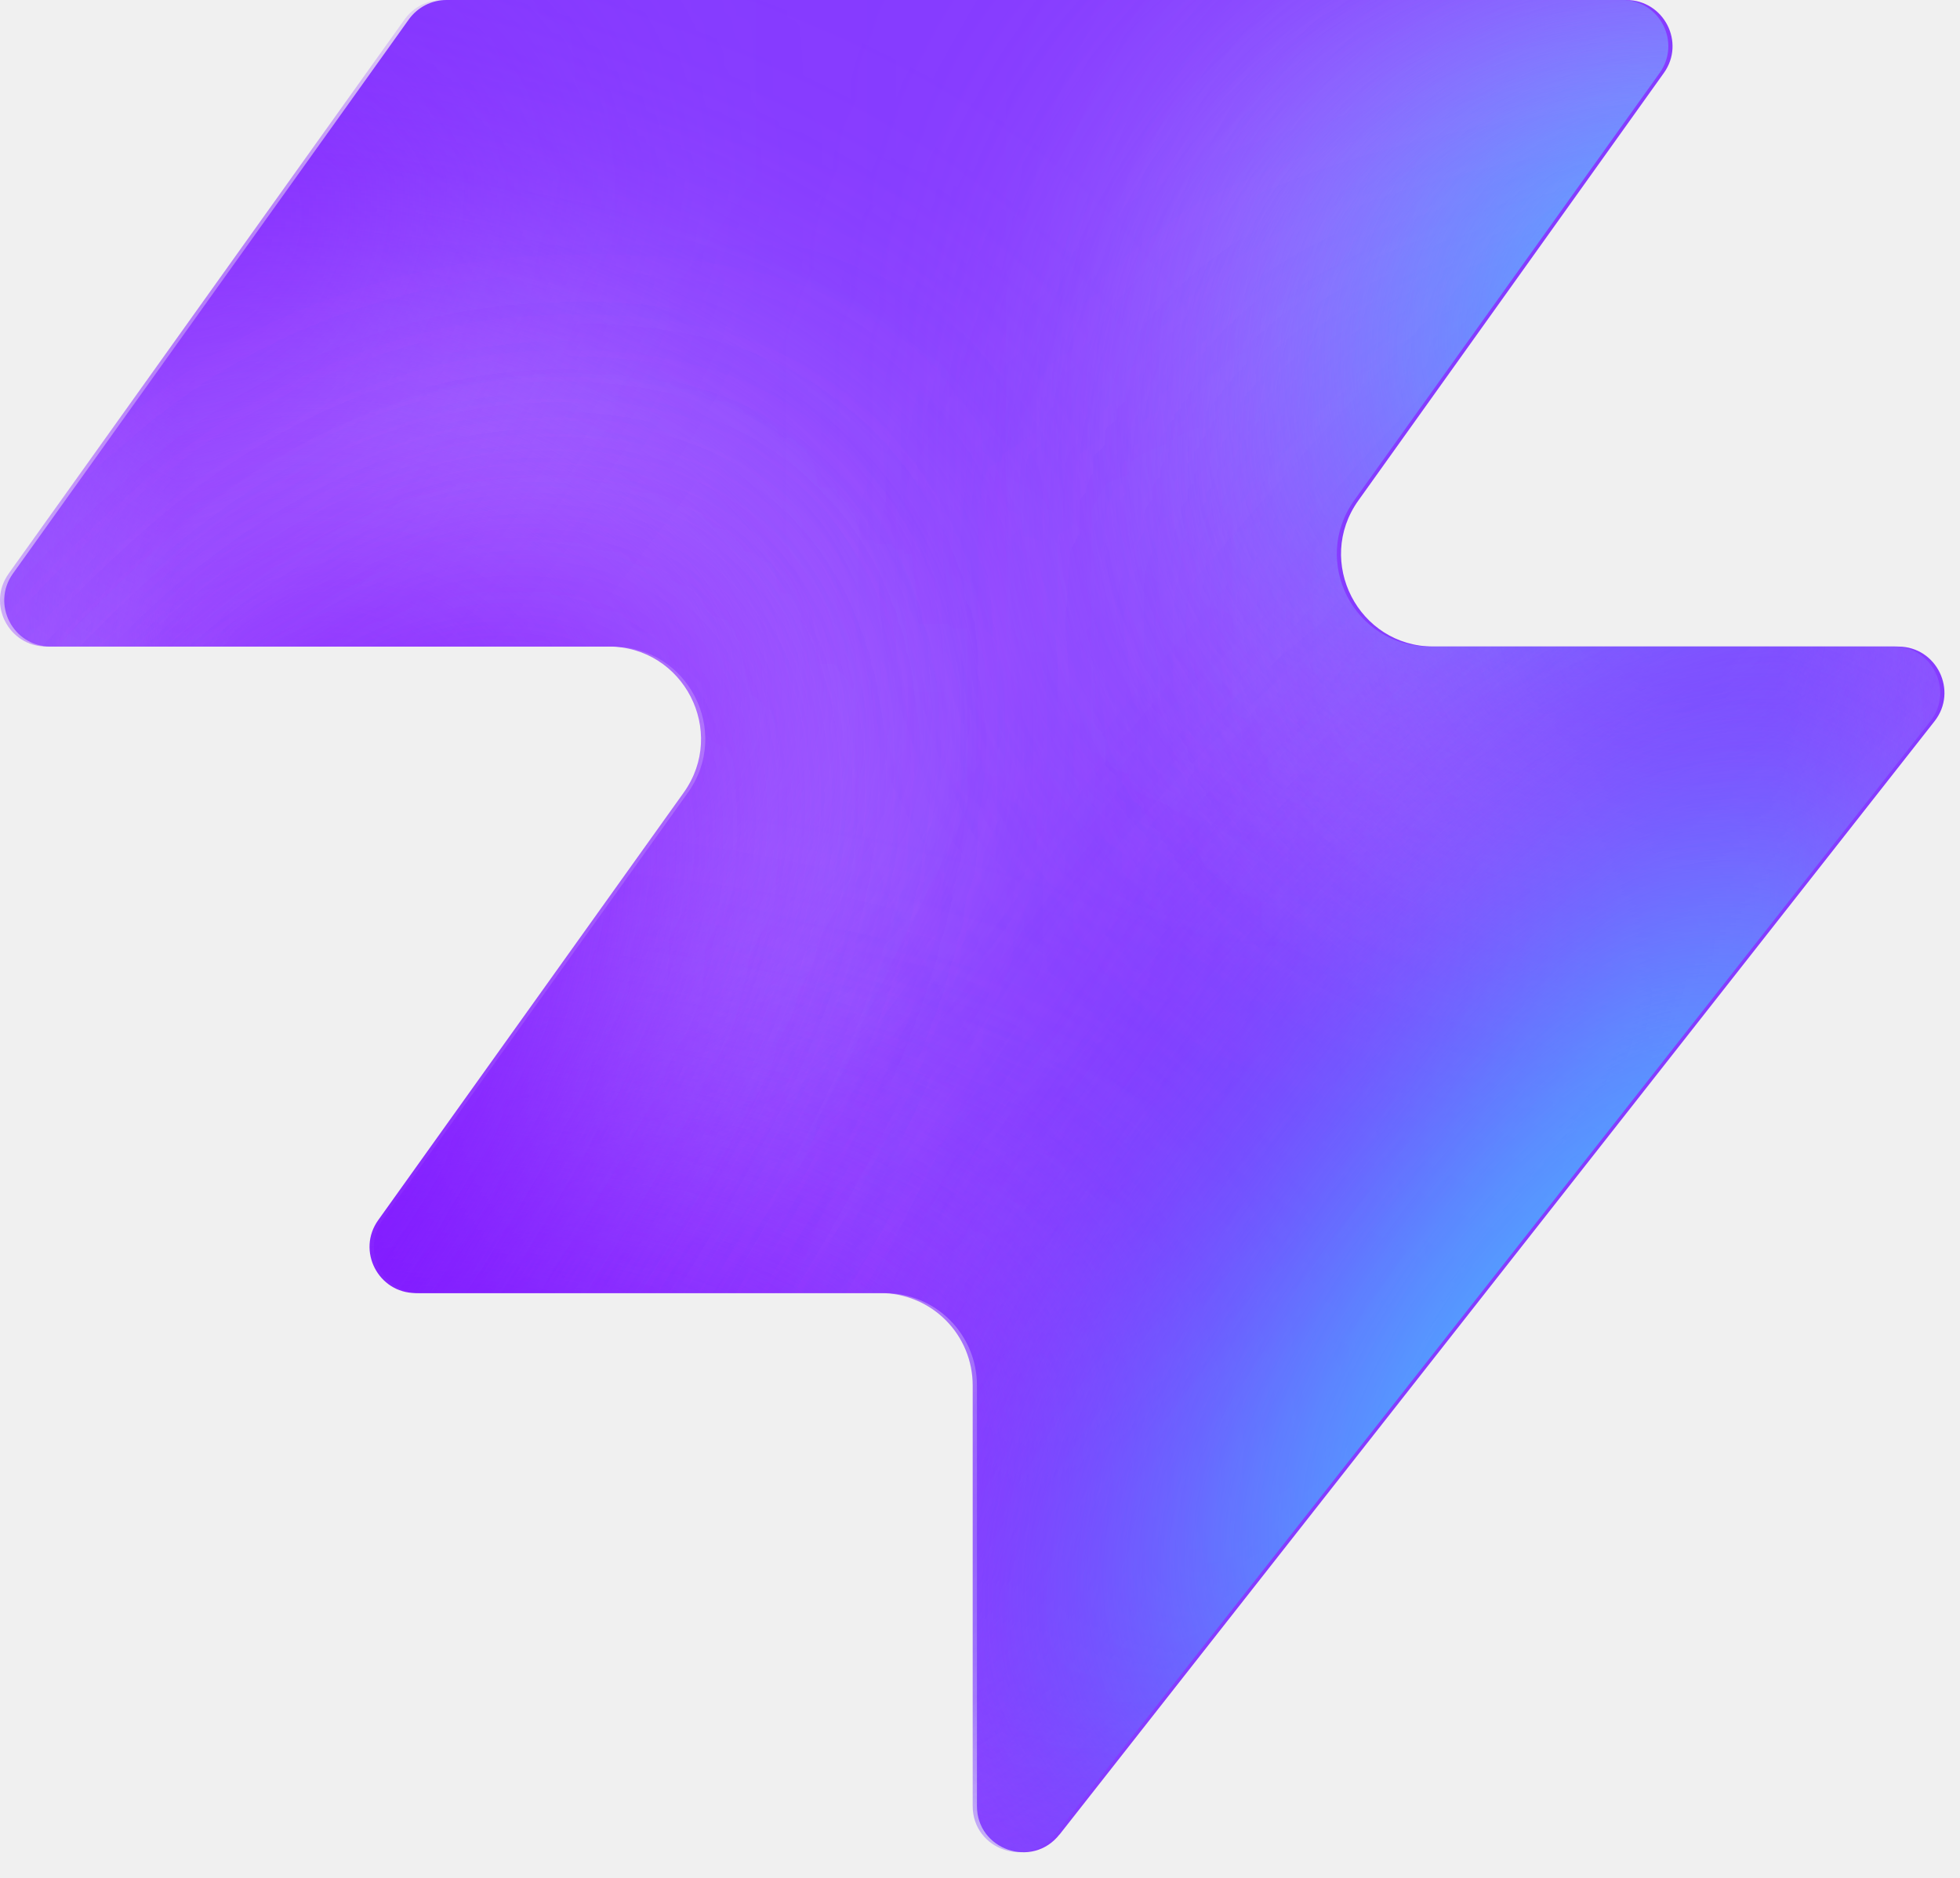
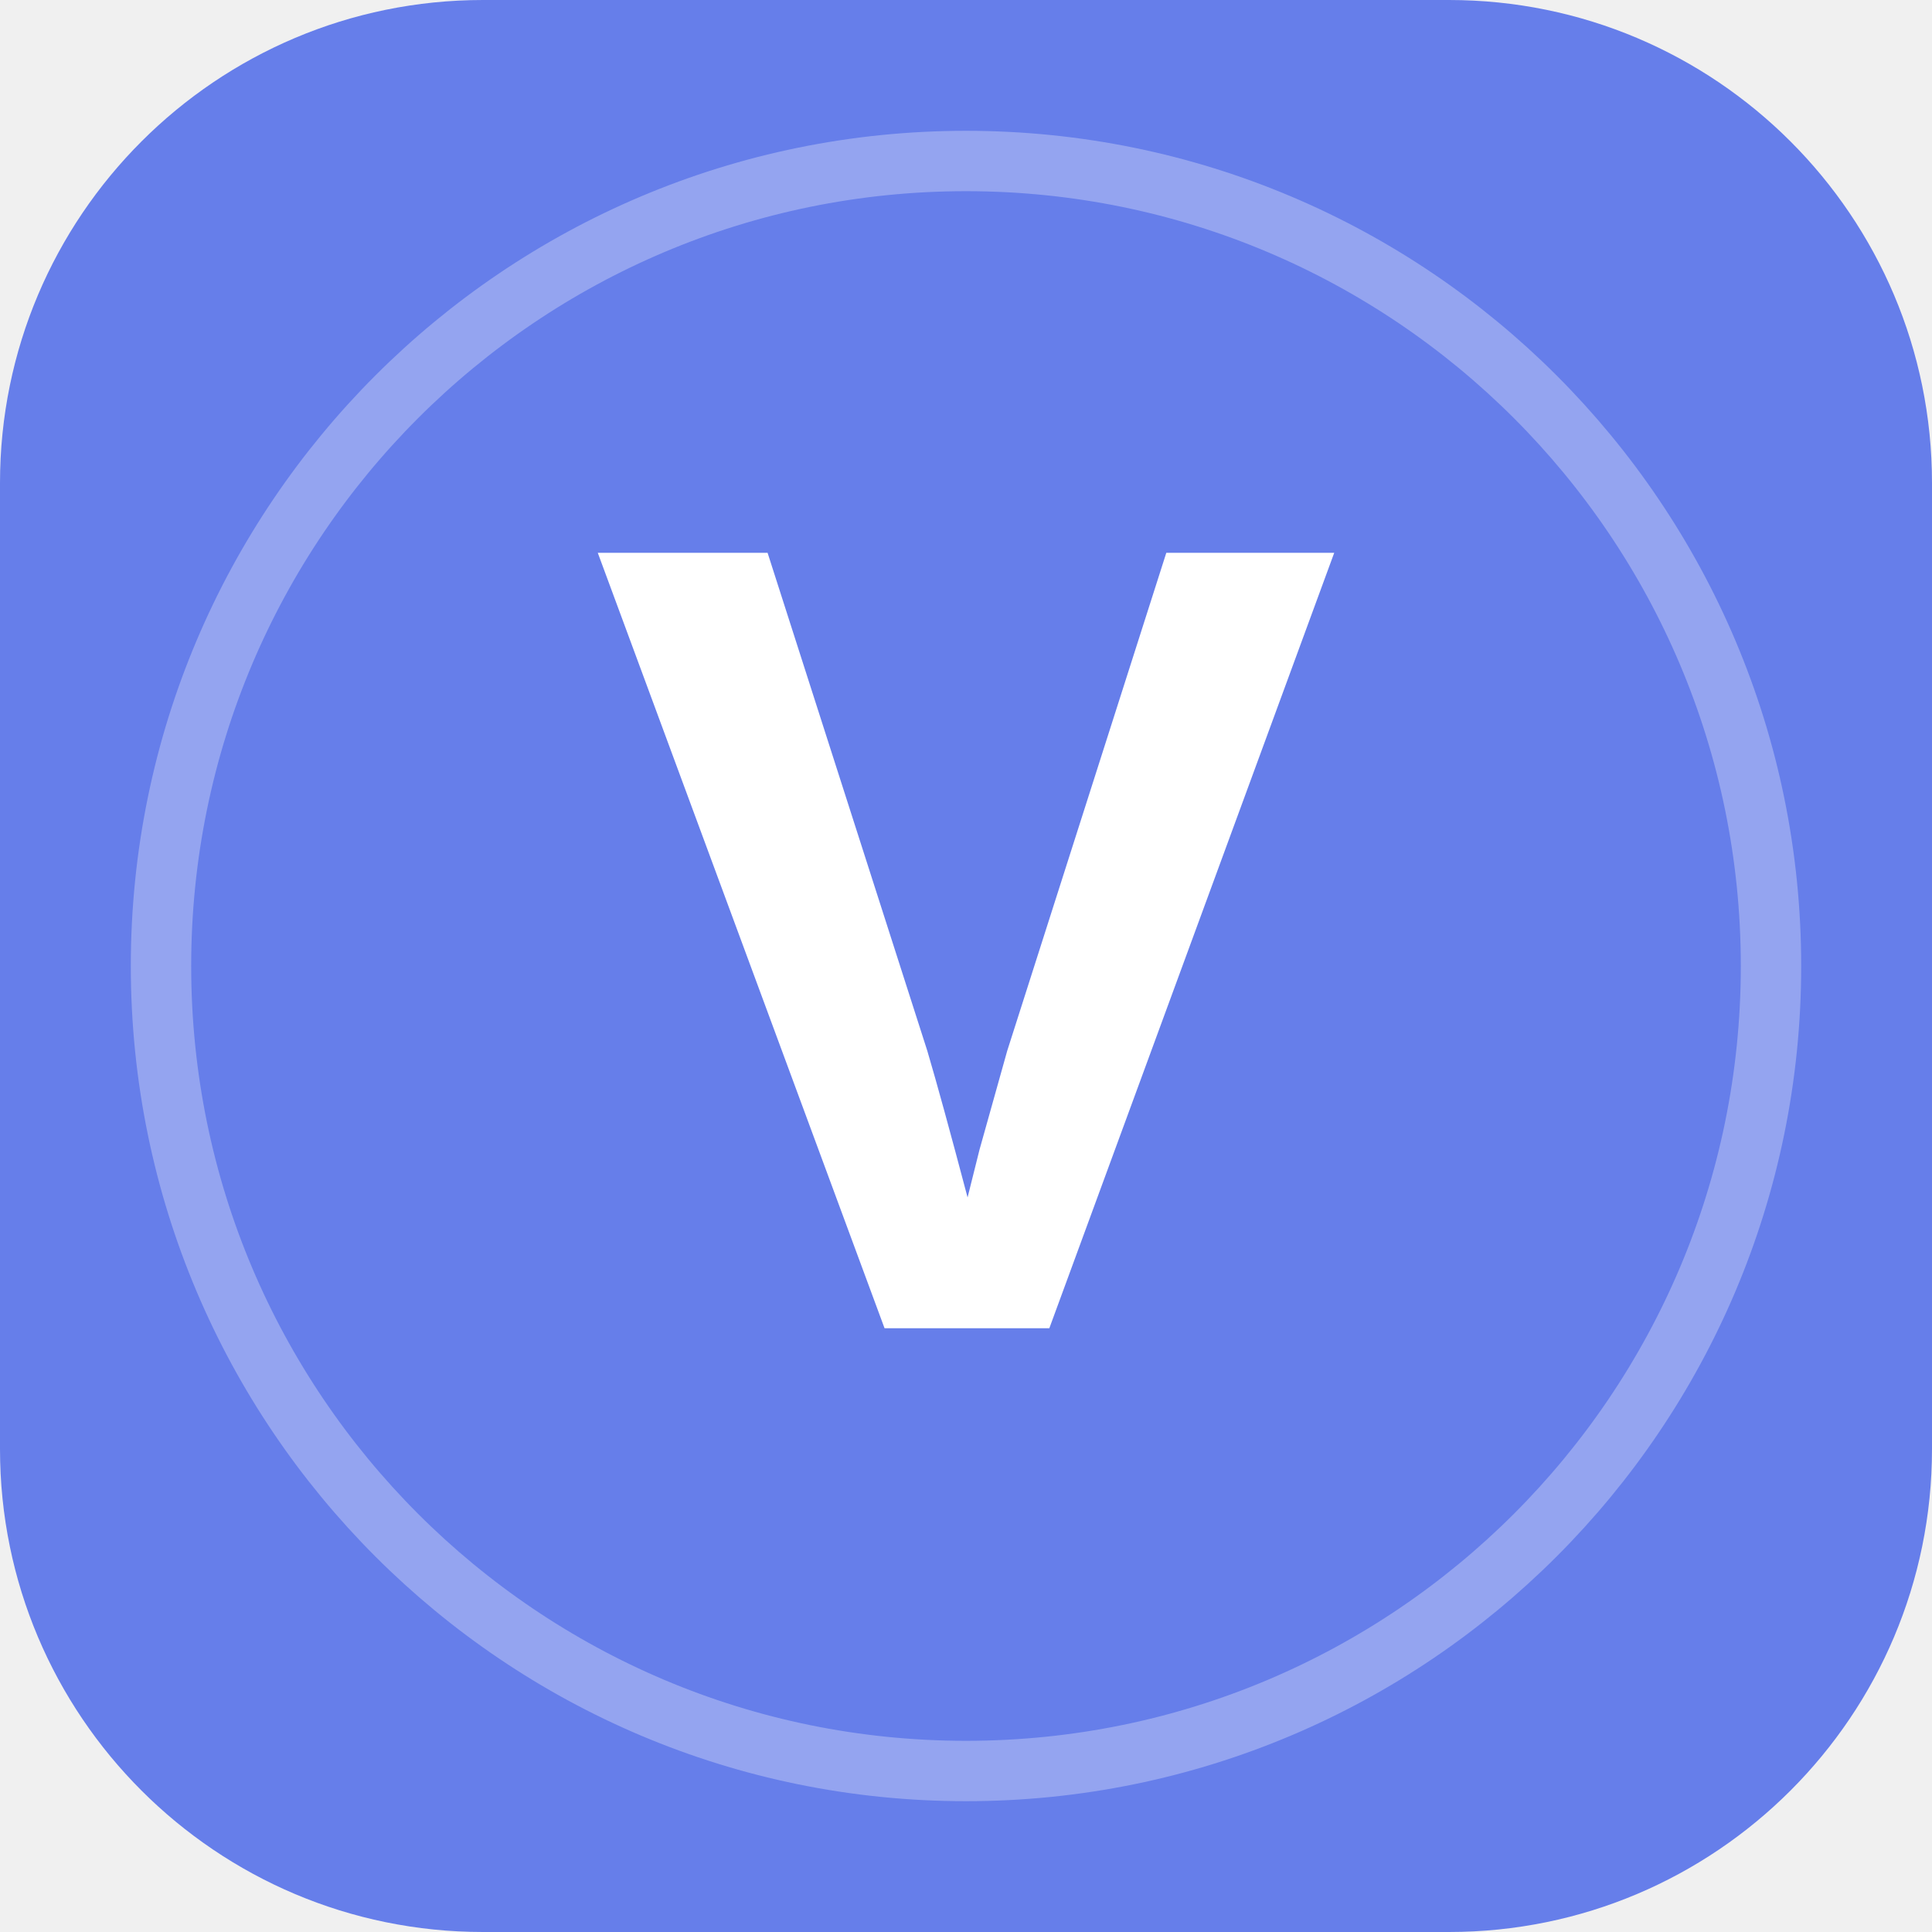
- <svg xmlns="http://www.w3.org/2000/svg" width="48" height="46" fill="none" viewBox="0 0 48 46">
-   <path fill="#863bff" d="M25.946 44.938c-.664.845-2.021.375-2.021-.698V33.937a2.26 2.26 0 0 0-2.262-2.262H10.287c-.92 0-1.456-1.04-.92-1.788l7.48-10.471c1.07-1.497 0-3.578-1.842-3.578H1.237c-.92 0-1.456-1.04-.92-1.788L10.013.474c.214-.297.556-.474.92-.474h28.894c.92 0 1.456 1.04.92 1.788l-7.48 10.471c-1.07 1.498 0 3.579 1.842 3.579h11.377c.943 0 1.473 1.088.89 1.83L25.947 44.94z" style="fill:#863bff;fill:color(display-p3 .525 .23 1);fill-opacity:1" />
-   <mask id="a" width="48" height="46" x="0" y="0" maskUnits="userSpaceOnUse" style="mask-type:alpha">
-     <path fill="#000" d="M25.842 44.938c-.664.844-2.021.375-2.021-.698V33.937a2.26 2.26 0 0 0-2.262-2.262H10.183c-.92 0-1.456-1.04-.92-1.788l7.48-10.471c1.07-1.498 0-3.579-1.842-3.579H1.133c-.92 0-1.456-1.04-.92-1.787L9.91.473c.214-.297.556-.474.92-.474h28.894c.92 0 1.456 1.04.92 1.788l-7.48 10.471c-1.07 1.498 0 3.578 1.842 3.578h11.377c.943 0 1.473 1.088.89 1.832L25.843 44.94z" style="fill:#000;fill-opacity:1" />
-   </mask>
-   <g mask="url(#a)">
-     <g filter="url(#b)">
-       <ellipse cx="5.508" cy="14.704" fill="#ede6ff" rx="5.508" ry="14.704" style="fill:#ede6ff;fill:color(display-p3 .927 .903 1);fill-opacity:1" transform="matrix(.00324 1 1 -.00324 -4.47 31.516)" />
-     </g>
-     <g filter="url(#c)">
-       <ellipse cx="10.399" cy="29.851" fill="#ede6ff" rx="10.399" ry="29.851" style="fill:#ede6ff;fill:color(display-p3 .927 .903 1);fill-opacity:1" transform="matrix(.00324 1 1 -.00324 -39.328 7.883)" />
-     </g>
-     <g filter="url(#d)">
-       <ellipse cx="5.508" cy="30.487" fill="#7e14ff" rx="5.508" ry="30.487" style="fill:#7e14ff;fill:color(display-p3 .492 .077 1);fill-opacity:1" transform="rotate(89.814 -25.913 -14.639)scale(1 -1)" />
-     </g>
-     <g filter="url(#e)">
-       <ellipse cx="5.508" cy="30.599" fill="#7e14ff" rx="5.508" ry="30.599" style="fill:#7e14ff;fill:color(display-p3 .492 .077 1);fill-opacity:1" transform="rotate(89.814 -32.644 -3.334)scale(1 -1)" />
-     </g>
-     <g filter="url(#f)">
-       <ellipse cx="5.508" cy="30.599" fill="#7e14ff" rx="5.508" ry="30.599" style="fill:#7e14ff;fill:color(display-p3 .492 .077 1);fill-opacity:1" transform="matrix(.00324 1 1 -.00324 -34.34 30.47)" />
-     </g>
-     <g filter="url(#g)">
-       <ellipse cx="14.072" cy="22.078" fill="#ede6ff" rx="14.072" ry="22.078" style="fill:#ede6ff;fill:color(display-p3 .927 .903 1);fill-opacity:1" transform="rotate(93.35 24.506 48.493)scale(-1 1)" />
-     </g>
-     <g filter="url(#h)">
-       <ellipse cx="3.47" cy="21.501" fill="#7e14ff" rx="3.47" ry="21.501" style="fill:#7e14ff;fill:color(display-p3 .492 .077 1);fill-opacity:1" transform="rotate(89.009 28.708 47.59)scale(-1 1)" />
-     </g>
-     <g filter="url(#i)">
-       <ellipse cx="3.47" cy="21.501" fill="#7e14ff" rx="3.47" ry="21.501" style="fill:#7e14ff;fill:color(display-p3 .492 .077 1);fill-opacity:1" transform="rotate(89.009 28.708 47.59)scale(-1 1)" />
-     </g>
-     <g filter="url(#j)">
-       <ellipse cx=".387" cy="8.972" fill="#7e14ff" rx="4.407" ry="29.108" style="fill:#7e14ff;fill:color(display-p3 .492 .077 1);fill-opacity:1" transform="rotate(39.51 .387 8.972)" />
-     </g>
-     <g filter="url(#k)">
-       <ellipse cx="47.523" cy="-6.092" fill="#7e14ff" rx="4.407" ry="29.108" style="fill:#7e14ff;fill:color(display-p3 .492 .077 1);fill-opacity:1" transform="rotate(37.892 47.523 -6.092)" />
-     </g>
-     <g filter="url(#l)">
-       <ellipse cx="41.412" cy="6.333" fill="#47bfff" rx="5.971" ry="9.665" style="fill:#47bfff;fill:color(display-p3 .28 .748 1);fill-opacity:1" transform="rotate(37.892 41.412 6.333)" />
-     </g>
-     <g filter="url(#m)">
-       <ellipse cx="-1.879" cy="38.332" fill="#7e14ff" rx="4.407" ry="29.108" style="fill:#7e14ff;fill:color(display-p3 .492 .077 1);fill-opacity:1" transform="rotate(37.892 -1.88 38.332)" />
-     </g>
-     <g filter="url(#n)">
-       <ellipse cx="-1.879" cy="38.332" fill="#7e14ff" rx="4.407" ry="29.108" style="fill:#7e14ff;fill:color(display-p3 .492 .077 1);fill-opacity:1" transform="rotate(37.892 -1.88 38.332)" />
-     </g>
-     <g filter="url(#o)">
-       <ellipse cx="35.651" cy="29.907" fill="#7e14ff" rx="4.407" ry="29.108" style="fill:#7e14ff;fill:color(display-p3 .492 .077 1);fill-opacity:1" transform="rotate(37.892 35.651 29.907)" />
-     </g>
-     <g filter="url(#p)">
-       <ellipse cx="38.418" cy="32.4" fill="#47bfff" rx="5.971" ry="15.297" style="fill:#47bfff;fill:color(display-p3 .28 .748 1);fill-opacity:1" transform="rotate(37.892 38.418 32.4)" />
-     </g>
-   </g>
-   <defs>
-     <filter id="b" width="60.045" height="41.654" x="-19.77" y="16.149" color-interpolation-filters="sRGB" filterUnits="userSpaceOnUse">
-       <feFlood flood-opacity="0" result="BackgroundImageFix" />
-       <feBlend in="SourceGraphic" in2="BackgroundImageFix" result="shape" />
-       <feGaussianBlur result="effect1_foregroundBlur_2002_17158" stdDeviation="7.659" />
-     </filter>
-     <filter id="c" width="90.34" height="51.437" x="-54.613" y="-7.533" color-interpolation-filters="sRGB" filterUnits="userSpaceOnUse">
-       <feFlood flood-opacity="0" result="BackgroundImageFix" />
-       <feBlend in="SourceGraphic" in2="BackgroundImageFix" result="shape" />
-       <feGaussianBlur result="effect1_foregroundBlur_2002_17158" stdDeviation="7.659" />
-     </filter>
-     <filter id="d" width="79.355" height="29.4" x="-49.64" y="2.03" color-interpolation-filters="sRGB" filterUnits="userSpaceOnUse">
-       <feFlood flood-opacity="0" result="BackgroundImageFix" />
-       <feBlend in="SourceGraphic" in2="BackgroundImageFix" result="shape" />
-       <feGaussianBlur result="effect1_foregroundBlur_2002_17158" stdDeviation="4.596" />
-     </filter>
-     <filter id="e" width="79.579" height="29.4" x="-45.045" y="20.029" color-interpolation-filters="sRGB" filterUnits="userSpaceOnUse">
-       <feFlood flood-opacity="0" result="BackgroundImageFix" />
-       <feBlend in="SourceGraphic" in2="BackgroundImageFix" result="shape" />
-       <feGaussianBlur result="effect1_foregroundBlur_2002_17158" stdDeviation="4.596" />
-     </filter>
-     <filter id="f" width="79.579" height="29.4" x="-43.513" y="21.178" color-interpolation-filters="sRGB" filterUnits="userSpaceOnUse">
-       <feFlood flood-opacity="0" result="BackgroundImageFix" />
-       <feBlend in="SourceGraphic" in2="BackgroundImageFix" result="shape" />
-       <feGaussianBlur result="effect1_foregroundBlur_2002_17158" stdDeviation="4.596" />
-     </filter>
-     <filter id="g" width="74.749" height="58.852" x="15.756" y="-17.901" color-interpolation-filters="sRGB" filterUnits="userSpaceOnUse">
-       <feFlood flood-opacity="0" result="BackgroundImageFix" />
-       <feBlend in="SourceGraphic" in2="BackgroundImageFix" result="shape" />
-       <feGaussianBlur result="effect1_foregroundBlur_2002_17158" stdDeviation="7.659" />
-     </filter>
-     <filter id="h" width="61.377" height="25.362" x="23.548" y="2.284" color-interpolation-filters="sRGB" filterUnits="userSpaceOnUse">
-       <feFlood flood-opacity="0" result="BackgroundImageFix" />
-       <feBlend in="SourceGraphic" in2="BackgroundImageFix" result="shape" />
-       <feGaussianBlur result="effect1_foregroundBlur_2002_17158" stdDeviation="4.596" />
-     </filter>
-     <filter id="i" width="61.377" height="25.362" x="23.548" y="2.284" color-interpolation-filters="sRGB" filterUnits="userSpaceOnUse">
-       <feFlood flood-opacity="0" result="BackgroundImageFix" />
-       <feBlend in="SourceGraphic" in2="BackgroundImageFix" result="shape" />
-       <feGaussianBlur result="effect1_foregroundBlur_2002_17158" stdDeviation="4.596" />
-     </filter>
-     <filter id="j" width="56.045" height="63.649" x="-27.636" y="-22.853" color-interpolation-filters="sRGB" filterUnits="userSpaceOnUse">
-       <feFlood flood-opacity="0" result="BackgroundImageFix" />
-       <feBlend in="SourceGraphic" in2="BackgroundImageFix" result="shape" />
-       <feGaussianBlur result="effect1_foregroundBlur_2002_17158" stdDeviation="4.596" />
-     </filter>
-     <filter id="k" width="54.814" height="64.646" x="20.116" y="-38.415" color-interpolation-filters="sRGB" filterUnits="userSpaceOnUse">
-       <feFlood flood-opacity="0" result="BackgroundImageFix" />
-       <feBlend in="SourceGraphic" in2="BackgroundImageFix" result="shape" />
-       <feGaussianBlur result="effect1_foregroundBlur_2002_17158" stdDeviation="4.596" />
-     </filter>
-     <filter id="l" width="33.541" height="35.313" x="24.641" y="-11.323" color-interpolation-filters="sRGB" filterUnits="userSpaceOnUse">
-       <feFlood flood-opacity="0" result="BackgroundImageFix" />
-       <feBlend in="SourceGraphic" in2="BackgroundImageFix" result="shape" />
-       <feGaussianBlur result="effect1_foregroundBlur_2002_17158" stdDeviation="4.596" />
-     </filter>
-     <filter id="m" width="54.814" height="64.646" x="-29.286" y="6.009" color-interpolation-filters="sRGB" filterUnits="userSpaceOnUse">
-       <feFlood flood-opacity="0" result="BackgroundImageFix" />
-       <feBlend in="SourceGraphic" in2="BackgroundImageFix" result="shape" />
-       <feGaussianBlur result="effect1_foregroundBlur_2002_17158" stdDeviation="4.596" />
-     </filter>
-     <filter id="n" width="54.814" height="64.646" x="-29.286" y="6.009" color-interpolation-filters="sRGB" filterUnits="userSpaceOnUse">
-       <feFlood flood-opacity="0" result="BackgroundImageFix" />
-       <feBlend in="SourceGraphic" in2="BackgroundImageFix" result="shape" />
-       <feGaussianBlur result="effect1_foregroundBlur_2002_17158" stdDeviation="4.596" />
-     </filter>
-     <filter id="o" width="54.814" height="64.646" x="8.244" y="-2.416" color-interpolation-filters="sRGB" filterUnits="userSpaceOnUse">
-       <feFlood flood-opacity="0" result="BackgroundImageFix" />
-       <feBlend in="SourceGraphic" in2="BackgroundImageFix" result="shape" />
-       <feGaussianBlur result="effect1_foregroundBlur_2002_17158" stdDeviation="4.596" />
-     </filter>
-     <filter id="p" width="39.409" height="43.623" x="18.713" y="10.588" color-interpolation-filters="sRGB" filterUnits="userSpaceOnUse">
-       <feFlood flood-opacity="0" result="BackgroundImageFix" />
-       <feBlend in="SourceGraphic" in2="BackgroundImageFix" result="shape" />
-       <feGaussianBlur result="effect1_foregroundBlur_2002_17158" stdDeviation="4.596" />
-     </filter>
-   </defs>
+ <svg xmlns="http://www.w3.org/2000/svg" width="48" height="48" viewBox="0 0 48 48">
+   <rect width="48" height="48" rx="12" fill="#667eea" />
+   <text x="24" y="33" font-family="Arial, sans-serif" font-size="28" font-weight="bold" fill="white" text-anchor="middle">V</text>
+   <circle cx="24" cy="24" r="20" fill="none" stroke="white" stroke-width="1.5" stroke-opacity="0.3" />
</svg>
